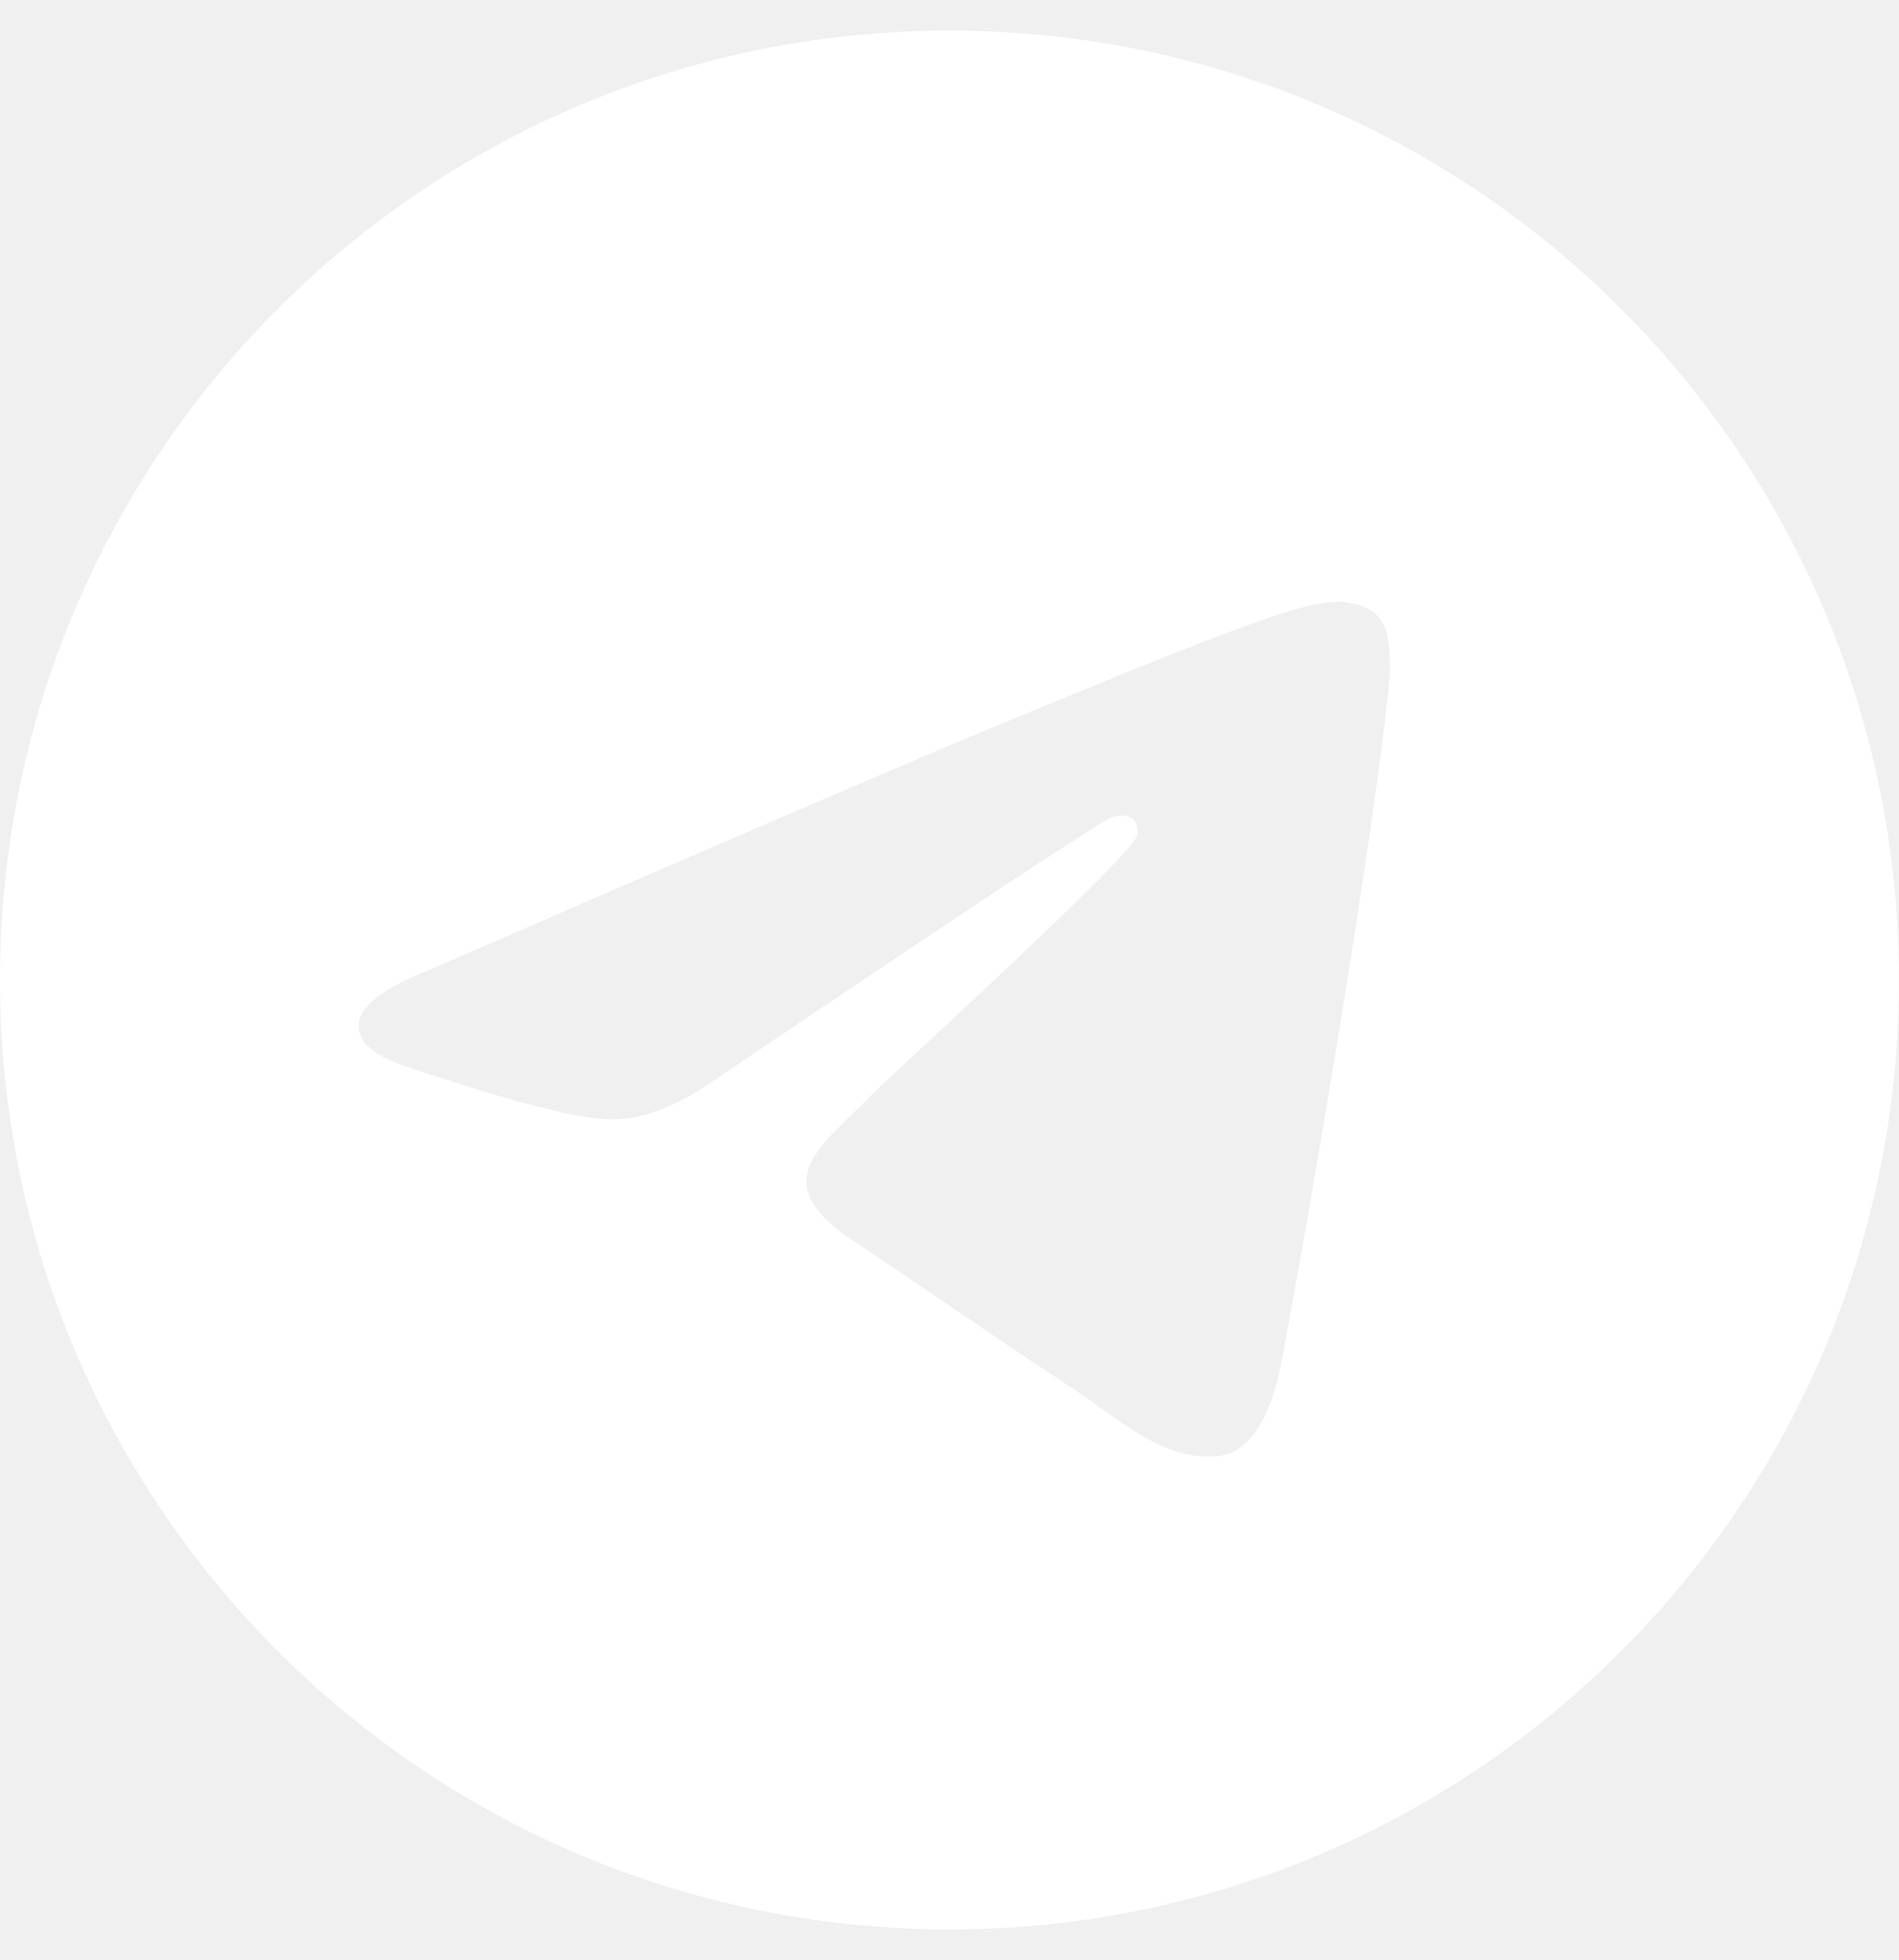
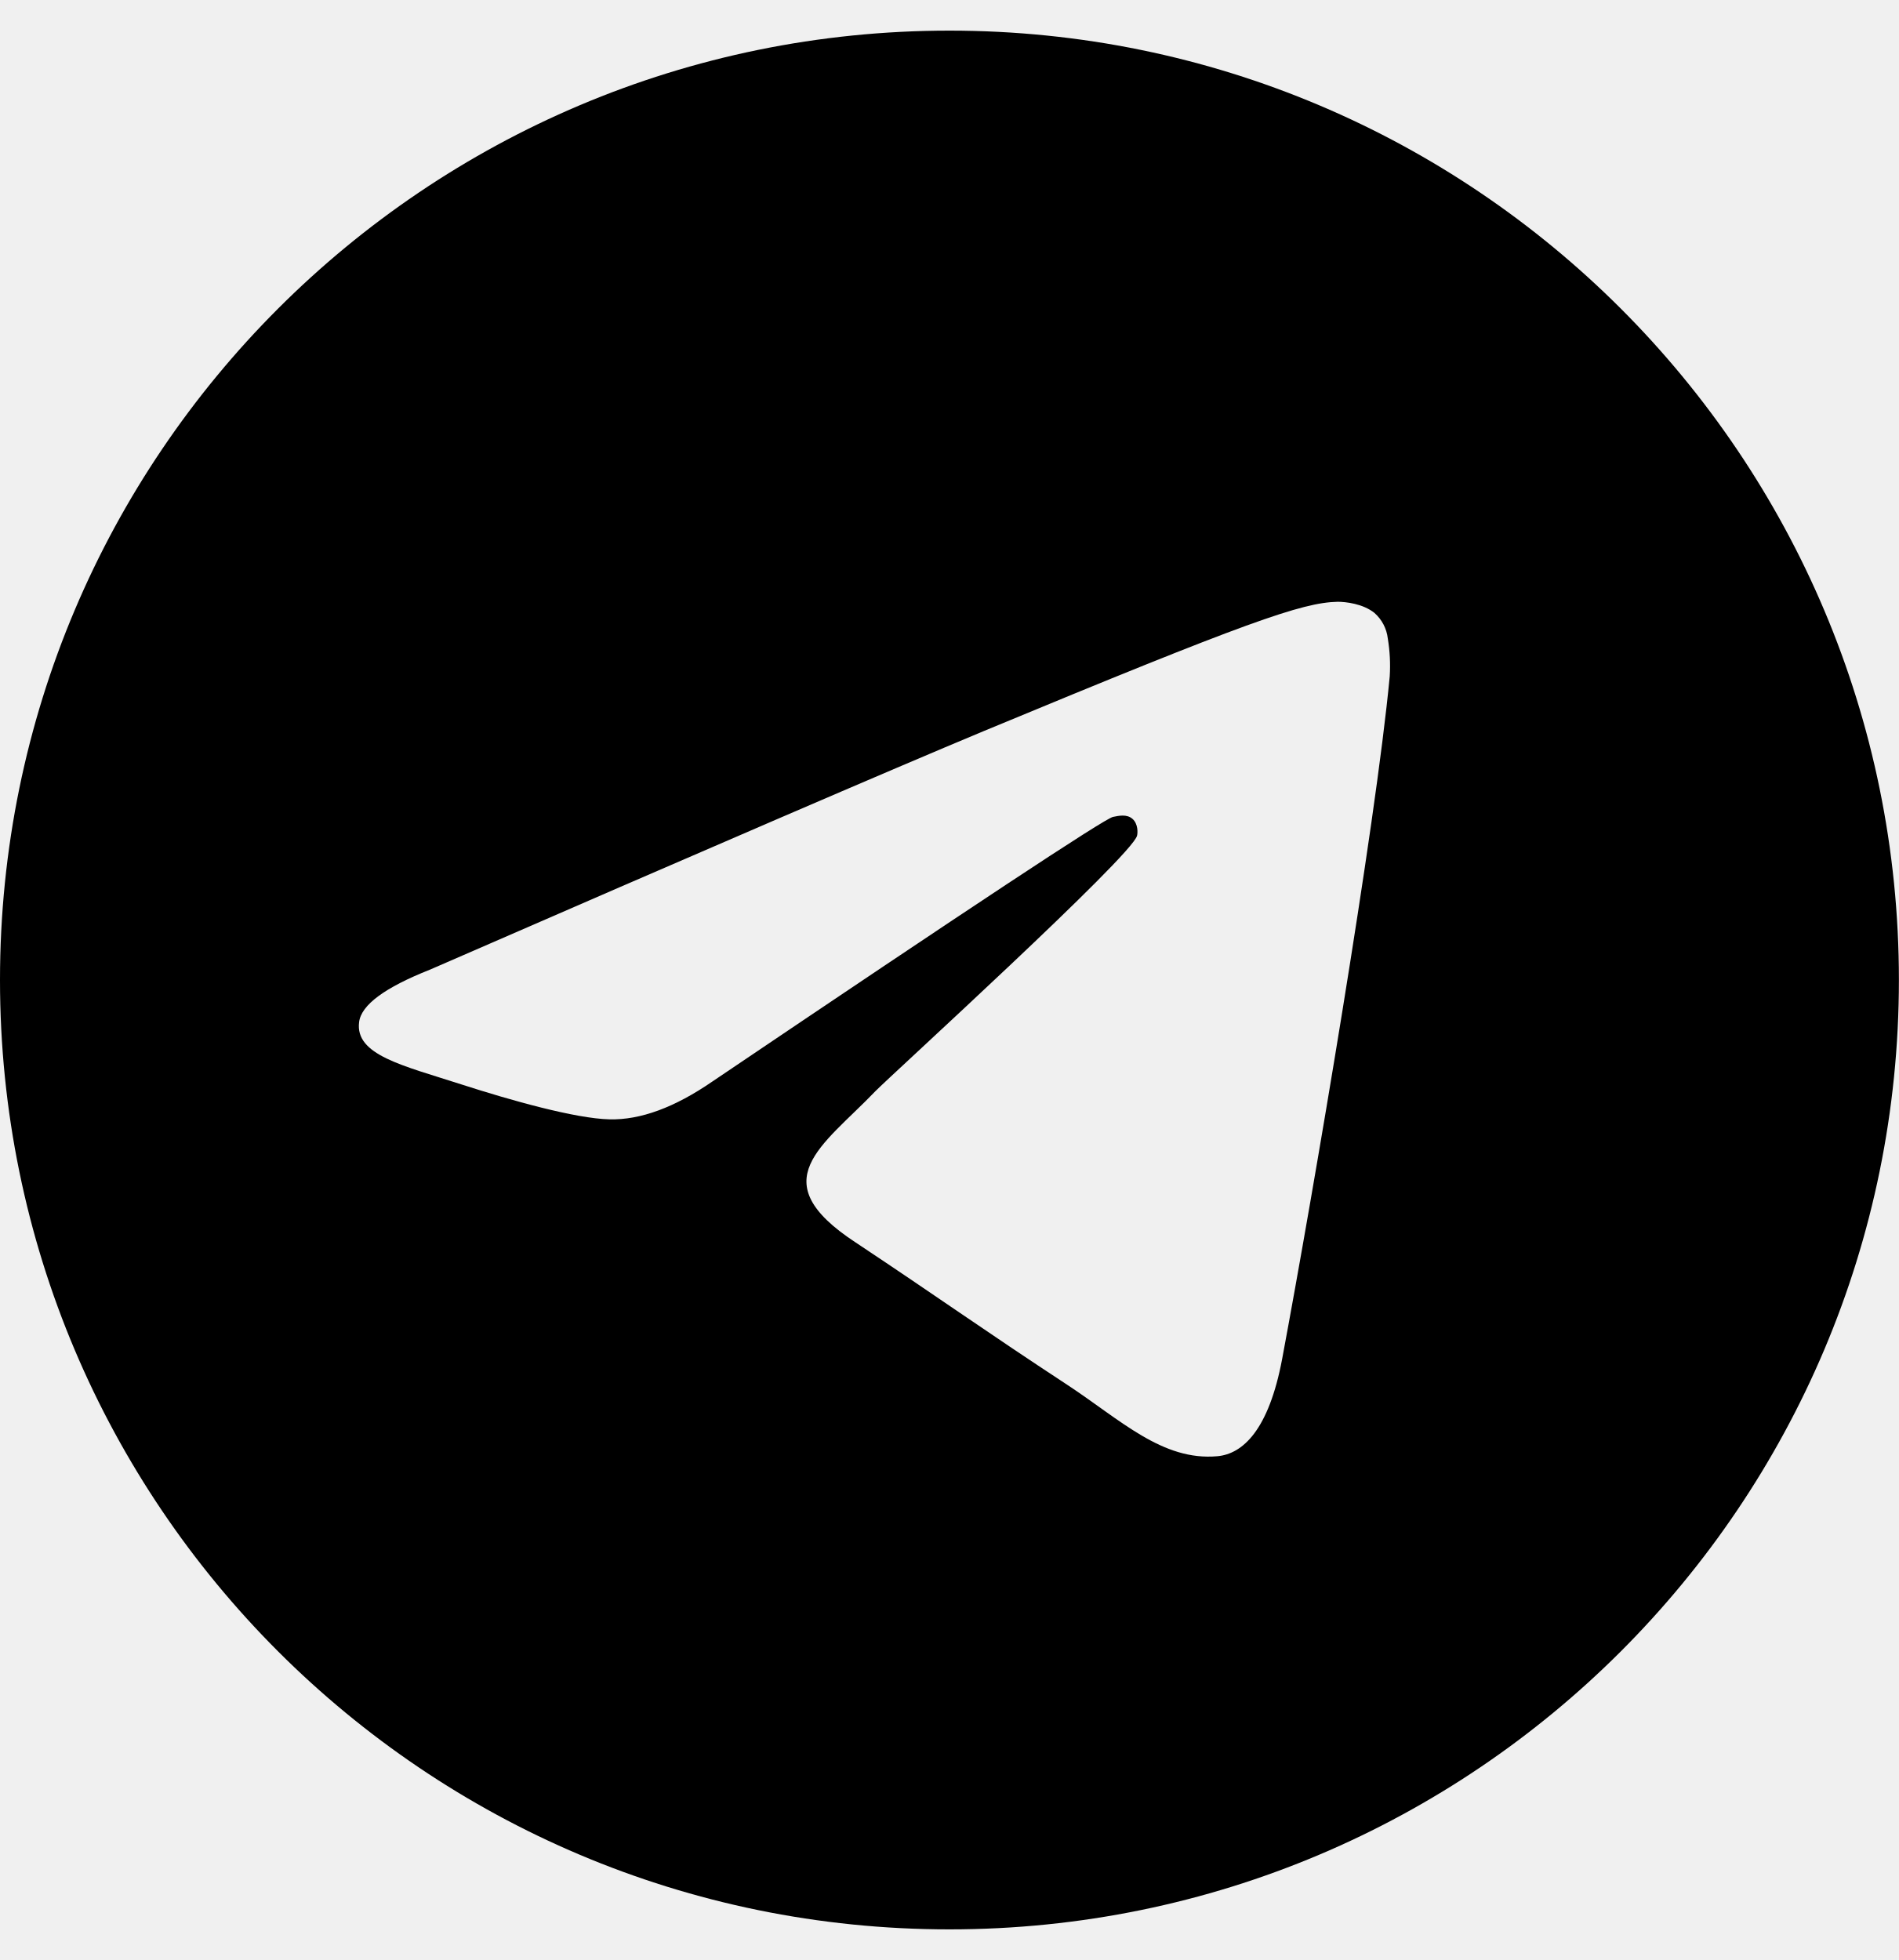
<svg xmlns="http://www.w3.org/2000/svg" viewBox="0 0 496 512">
-   <path d="M248 8C111 8 0 119 0 256S111 504 248 504 496 393 496 256 385 8 248 8zM363 176.7c-3.7 39.2-19.9 134.4-28.1 178.3-3.5 18.6-10.3 24.8-16.9 25.4-14.4 1.3-25.3-9.5-39.3-18.7-21.8-14.3-34.2-23.2-55.3-37.2-24.5-16.1-8.6-25 5.3-39.5 3.7-3.8 67.1-61.5 68.3-66.7 .2-.7 .3-3.1-1.2-4.4s-3.6-.8-5.1-.5q-3.3 .7-104.6 69.1-14.8 10.2-26.9 9.9c-8.9-.2-25.9-5-38.6-9.1-15.5-5-27.9-7.7-26.8-16.3q.8-6.7 18.5-13.7 108.4-47.2 144.6-62.3c68.9-28.6 83.2-33.6 92.5-33.8 2.1 0 6.6 .5 9.6 2.9a10.5 10.5 0 0 1 3.5 6.7A43.8 43.8 0 0 1 363 176.7z" fill="#ffffff" />
+   <path d="M248 8C111 8 0 119 0 256S111 504 248 504 496 393 496 256 385 8 248 8zM363 176.7c-3.7 39.2-19.9 134.4-28.1 178.3-3.5 18.6-10.3 24.8-16.9 25.4-14.4 1.3-25.3-9.5-39.3-18.7-21.8-14.3-34.2-23.2-55.3-37.2-24.5-16.1-8.6-25 5.3-39.5 3.7-3.8 67.1-61.5 68.3-66.7 .2-.7 .3-3.1-1.2-4.4s-3.6-.8-5.1-.5q-3.3 .7-104.6 69.1-14.8 10.2-26.9 9.9c-8.9-.2-25.9-5-38.6-9.1-15.5-5-27.9-7.7-26.8-16.3q.8-6.7 18.5-13.7 108.4-47.2 144.6-62.3c68.9-28.6 83.2-33.6 92.5-33.8 2.1 0 6.6 .5 9.6 2.9a10.5 10.5 0 0 1 3.5 6.7A43.8 43.8 0 0 1 363 176.7z" />
</svg>
